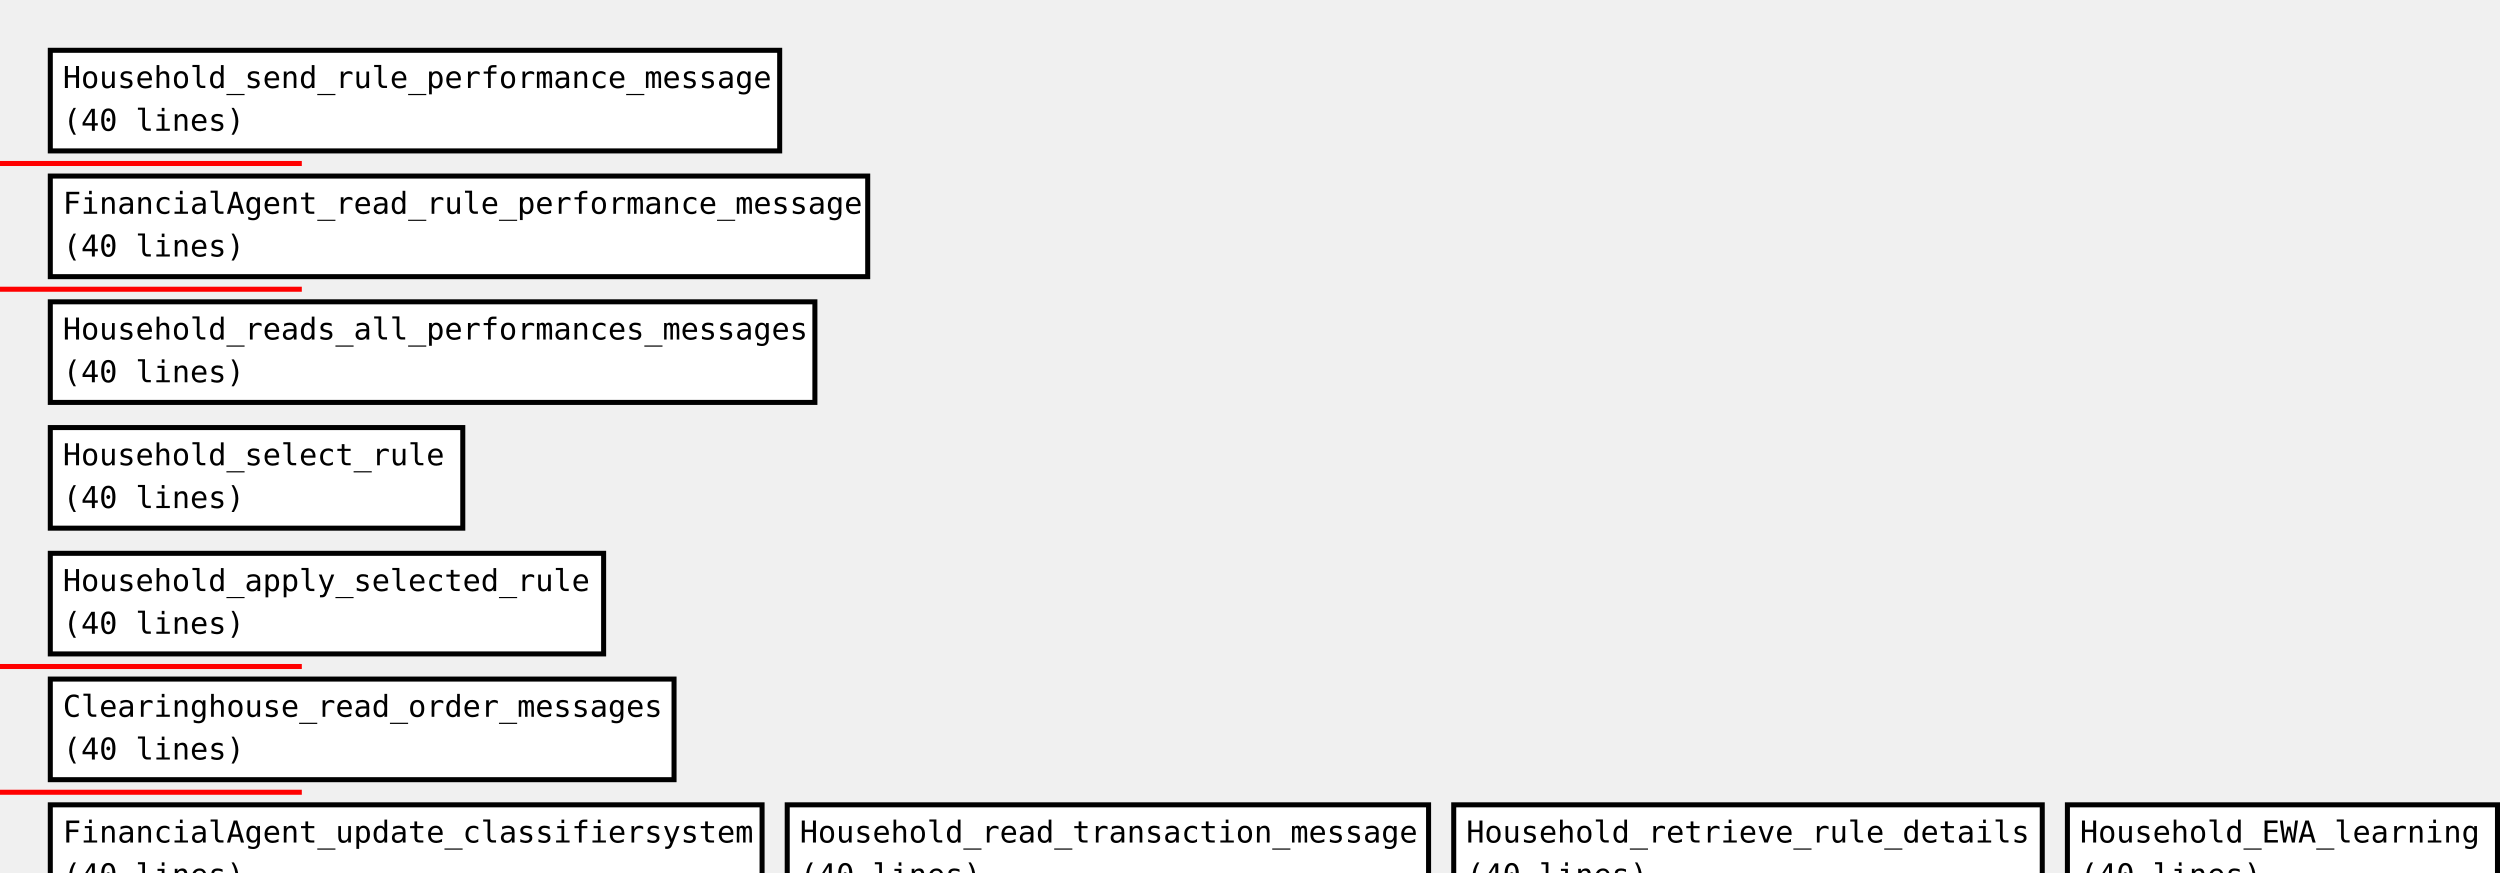
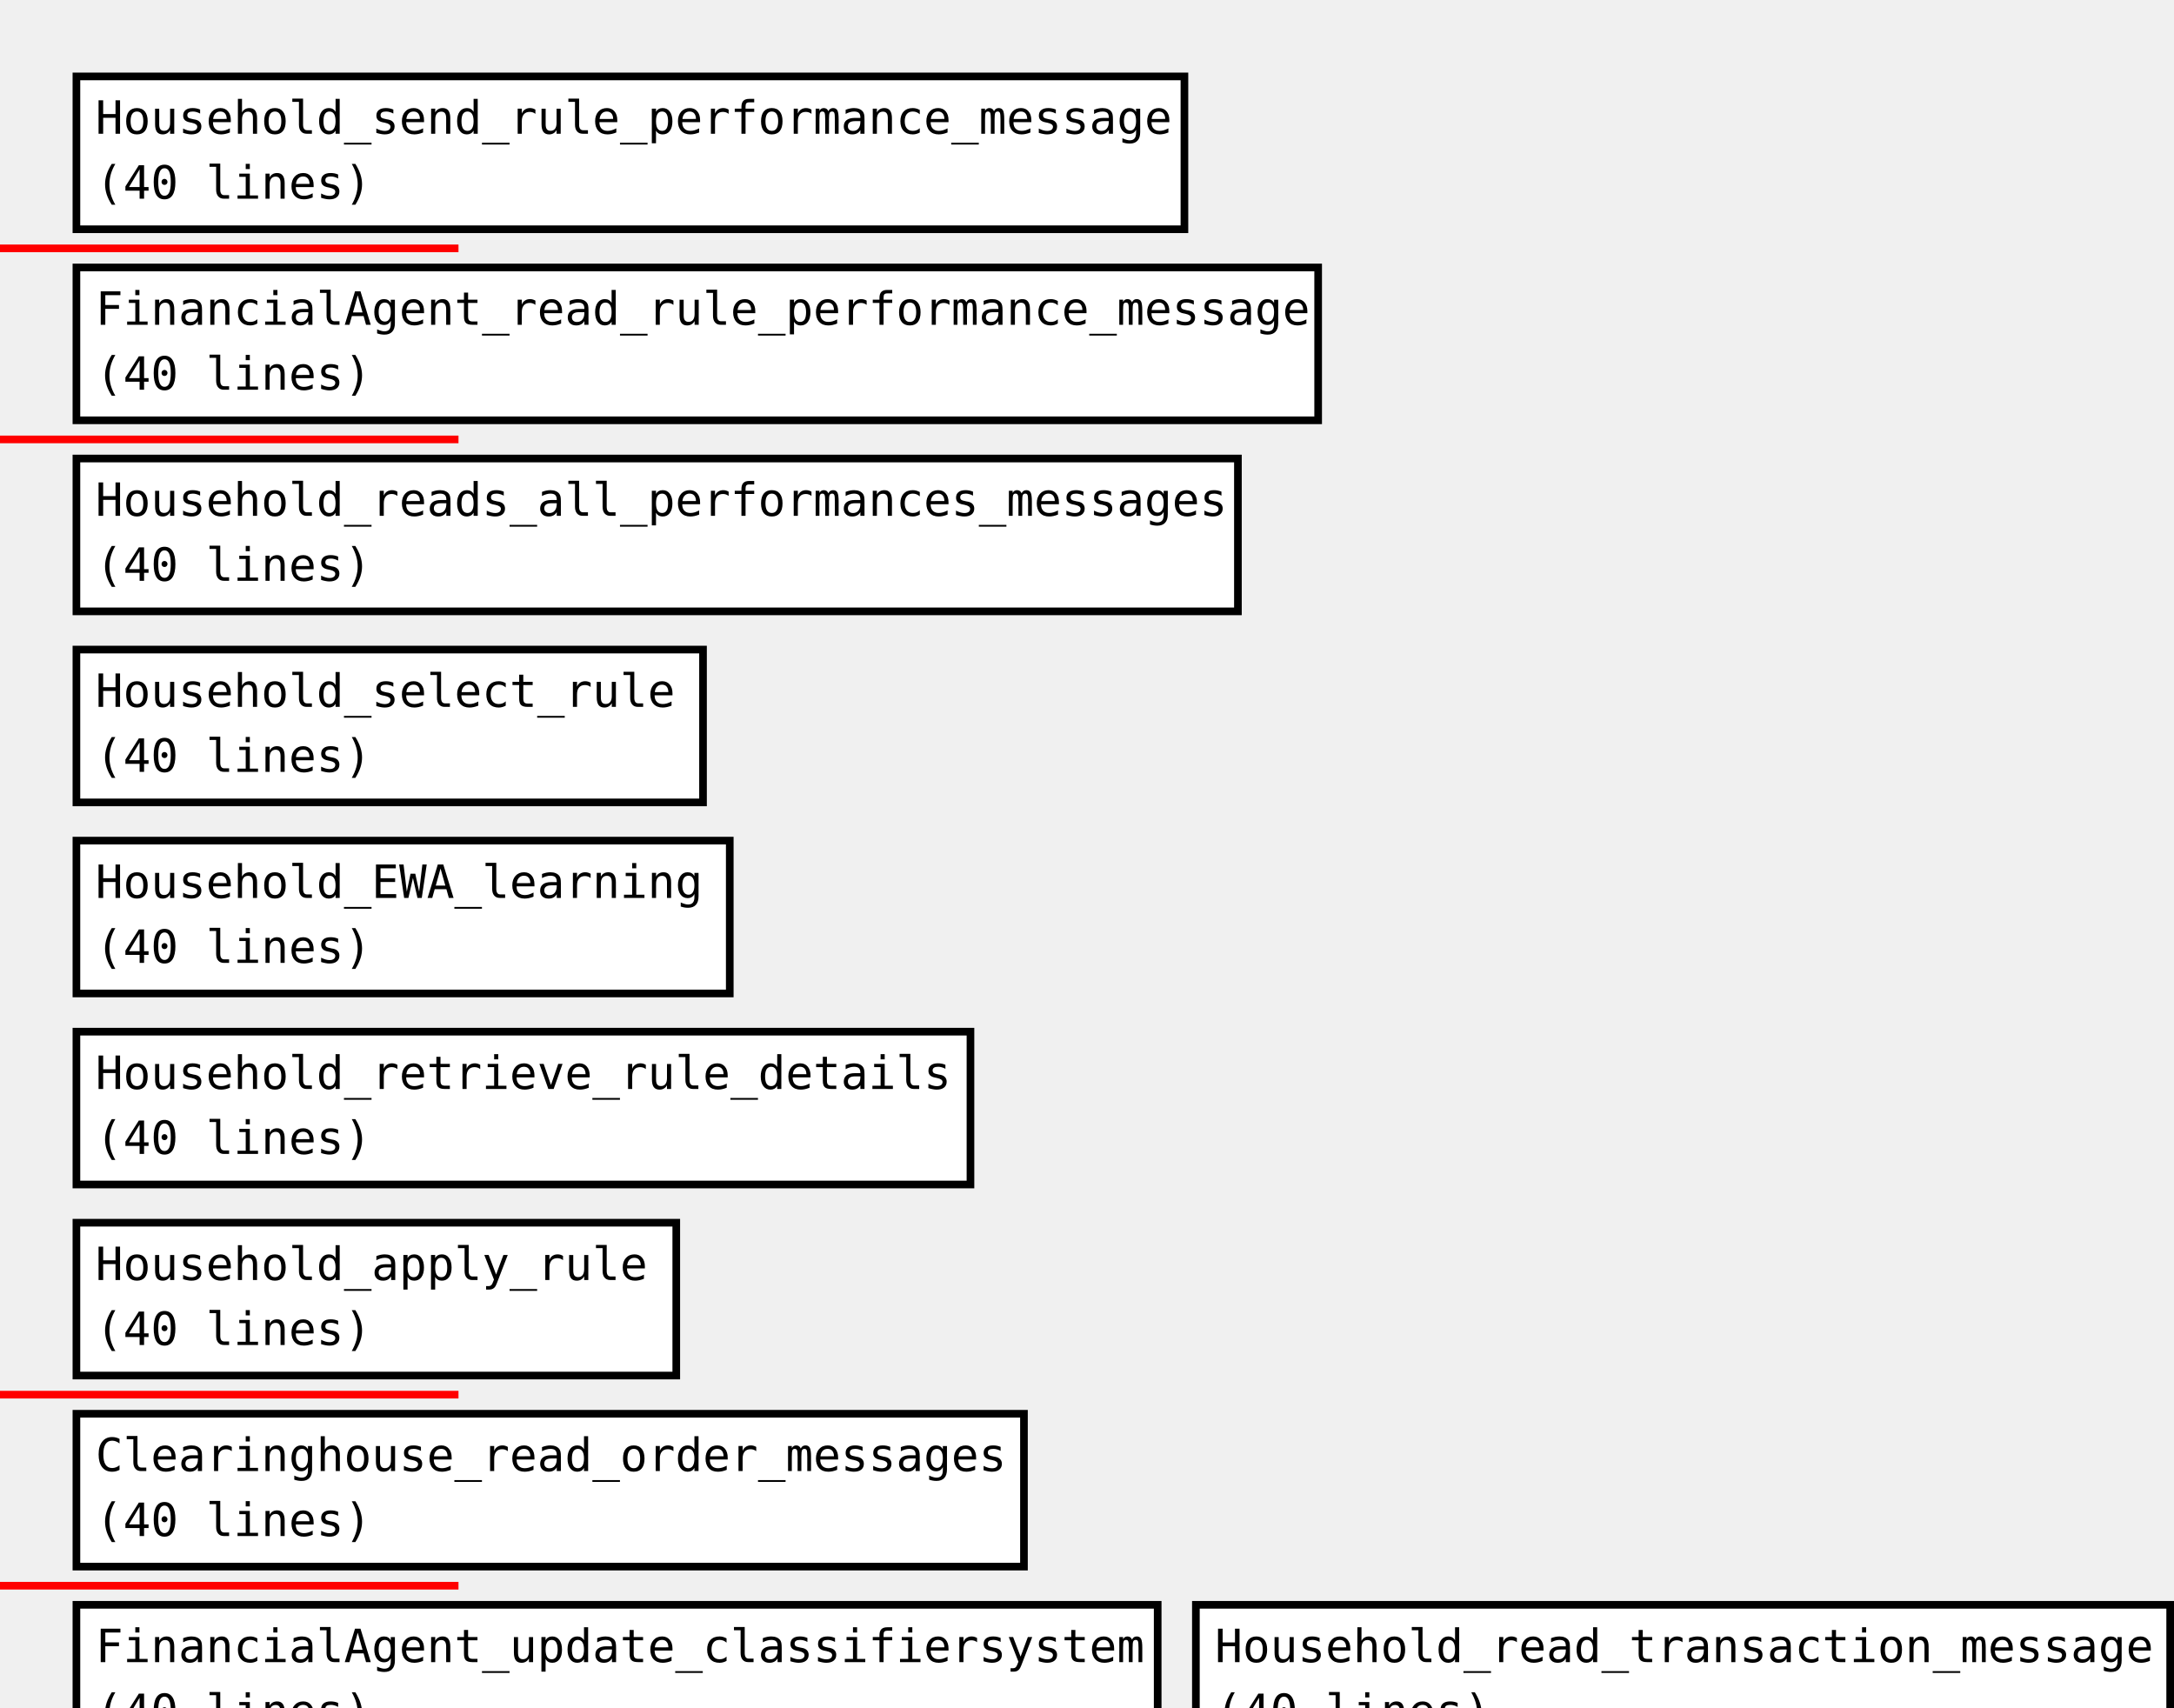
<svg xmlns="http://www.w3.org/2000/svg" width="100%" height="100%" version="1.1">
  <rect x="20" y="20" width="290" height="40" stroke="black" stroke-width="2" fill="white" />
  <text x="25" y="35" style="font-family: Lucida Console, monospace; font-size: 12px">Household_send_rule_performance_message</text>
  <text x="25" y="52" style="font-family: Lucida Console, monospace; font-size: 12px">(40 lines)</text>
  <line x1="0" y1="65" x2="120" y2="65" style="stroke:rgb(256,0,0);stroke-width:2" />
  <rect x="20" y="70" width="325" height="40" stroke="black" stroke-width="2" fill="white" />
  <text x="25" y="85" style="font-family: Lucida Console, monospace; font-size: 12px">FinancialAgent_read_rule_performance_message</text>
  <text x="25" y="102" style="font-family: Lucida Console, monospace; font-size: 12px">(40 lines)</text>
  <line x1="0" y1="115" x2="120" y2="115" style="stroke:rgb(256,0,0);stroke-width:2" />
  <rect x="20" y="120" width="304" height="40" stroke="black" stroke-width="2" fill="white" />
  <text x="25" y="135" style="font-family: Lucida Console, monospace; font-size: 12px">Household_reads_all_performances_messages</text>
  <text x="25" y="152" style="font-family: Lucida Console, monospace; font-size: 12px">(40 lines)</text>
  <rect x="20" y="170" width="164" height="40" stroke="black" stroke-width="2" fill="white" />
  <text x="25" y="185" style="font-family: Lucida Console, monospace; font-size: 12px">Household_select_rule</text>
  <text x="25" y="202" style="font-family: Lucida Console, monospace; font-size: 12px">(40 lines)</text>
-   <rect x="20" y="220" width="220" height="40" stroke="black" stroke-width="2" fill="white" />
-   <text x="25" y="235" style="font-family: Lucida Console, monospace; font-size: 12px">Household_apply_selected_rule</text>
+   <rect x="20" y="220" width="171" height="40" stroke="black" stroke-width="2" fill="white" />
+   <text x="25" y="235" style="font-family: Lucida Console, monospace; font-size: 12px">Household_EWA_learning</text>
  <text x="25" y="252" style="font-family: Lucida Console, monospace; font-size: 12px">(40 lines)</text>
-   <line x1="0" y1="265" x2="120" y2="265" style="stroke:rgb(256,0,0);stroke-width:2" />
-   <rect x="20" y="270" width="248" height="40" stroke="black" stroke-width="2" fill="white" />
-   <text x="25" y="285" style="font-family: Lucida Console, monospace; font-size: 12px">Clearinghouse_read_order_messages</text>
+   <rect x="20" y="270" width="234" height="40" stroke="black" stroke-width="2" fill="white" />
+   <text x="25" y="285" style="font-family: Lucida Console, monospace; font-size: 12px">Household_retrieve_rule_details</text>
  <text x="25" y="302" style="font-family: Lucida Console, monospace; font-size: 12px">(40 lines)</text>
-   <line x1="0" y1="315" x2="120" y2="315" style="stroke:rgb(256,0,0);stroke-width:2" />
-   <rect x="20" y="320" width="283" height="40" stroke="black" stroke-width="2" fill="white" />
-   <text x="25" y="335" style="font-family: Lucida Console, monospace; font-size: 12px">FinancialAgent_update_classifiersystem</text>
+   <rect x="20" y="320" width="157" height="40" stroke="black" stroke-width="2" fill="white" />
+   <text x="25" y="335" style="font-family: Lucida Console, monospace; font-size: 12px">Household_apply_rule</text>
  <text x="25" y="352" style="font-family: Lucida Console, monospace; font-size: 12px">(40 lines)</text>
-   <rect x="313" y="320" width="255" height="40" stroke="black" stroke-width="2" fill="white" />
-   <text x="318" y="335" style="font-family: Lucida Console, monospace; font-size: 12px">Household_read_transaction_message</text>
-   <text x="318" y="352" style="font-family: Lucida Console, monospace; font-size: 12px">(40 lines)</text>
-   <rect x="578" y="320" width="234" height="40" stroke="black" stroke-width="2" fill="white" />
-   <text x="583" y="335" style="font-family: Lucida Console, monospace; font-size: 12px">Household_retrieve_rule_details</text>
-   <text x="583" y="352" style="font-family: Lucida Console, monospace; font-size: 12px">(40 lines)</text>
-   <rect x="822" y="320" width="171" height="40" stroke="black" stroke-width="2" fill="white" />
-   <text x="827" y="335" style="font-family: Lucida Console, monospace; font-size: 12px">Household_EWA_learning</text>
-   <text x="827" y="352" style="font-family: Lucida Console, monospace; font-size: 12px">(40 lines)</text>
  <line x1="0" y1="365" x2="120" y2="365" style="stroke:rgb(256,0,0);stroke-width:2" />
+   <rect x="20" y="370" width="248" height="40" stroke="black" stroke-width="2" fill="white" />
+   <text x="25" y="385" style="font-family: Lucida Console, monospace; font-size: 12px">Clearinghouse_read_order_messages</text>
+   <text x="25" y="402" style="font-family: Lucida Console, monospace; font-size: 12px">(40 lines)</text>
+   <line x1="0" y1="415" x2="120" y2="415" style="stroke:rgb(256,0,0);stroke-width:2" />
+   <rect x="20" y="420" width="283" height="40" stroke="black" stroke-width="2" fill="white" />
+   <text x="25" y="435" style="font-family: Lucida Console, monospace; font-size: 12px">FinancialAgent_update_classifiersystem</text>
+   <text x="25" y="452" style="font-family: Lucida Console, monospace; font-size: 12px">(40 lines)</text>
+   <rect x="313" y="420" width="255" height="40" stroke="black" stroke-width="2" fill="white" />
+   <text x="318" y="435" style="font-family: Lucida Console, monospace; font-size: 12px">Household_read_transaction_message</text>
+   <text x="318" y="452" style="font-family: Lucida Console, monospace; font-size: 12px">(40 lines)</text>
+   <line x1="0" y1="465" x2="120" y2="465" style="stroke:rgb(256,0,0);stroke-width:2" />
</svg>
